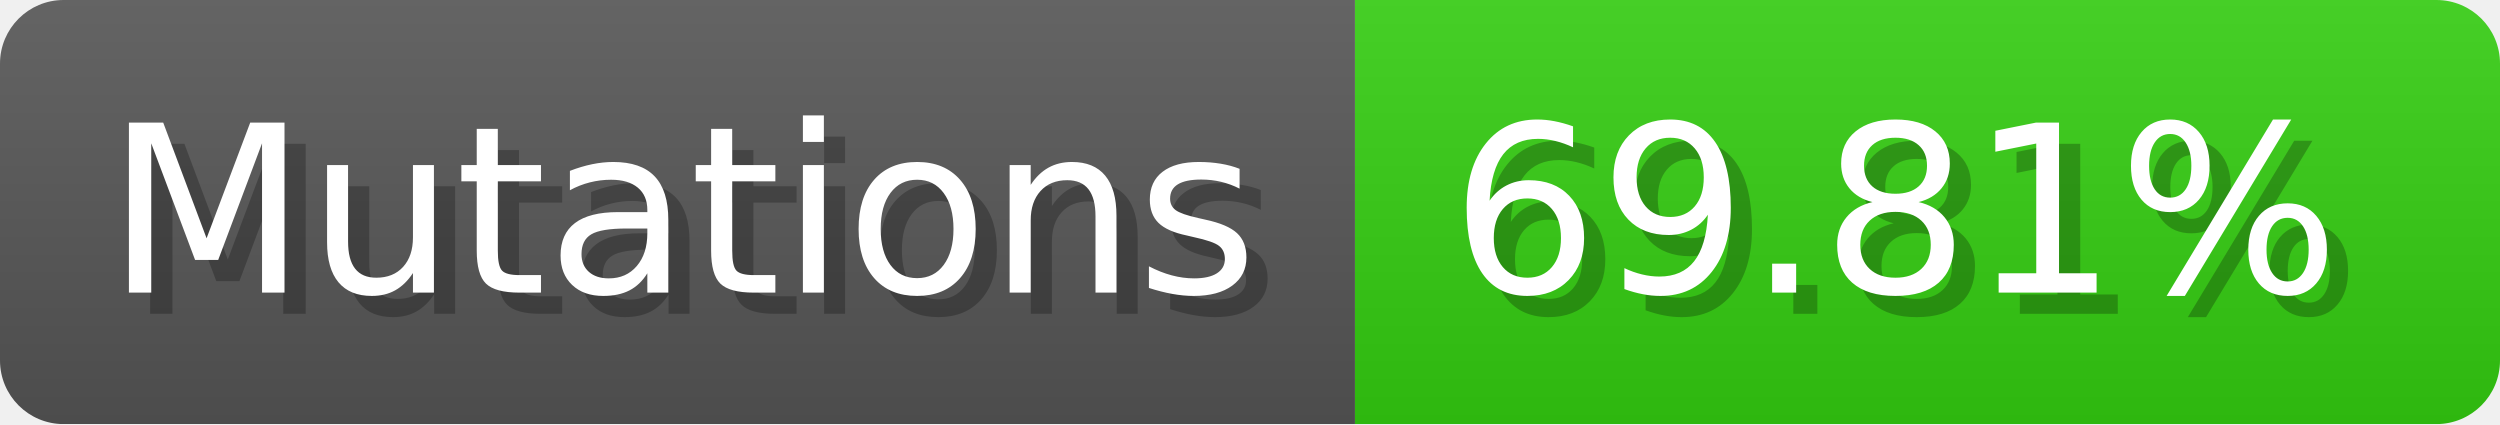
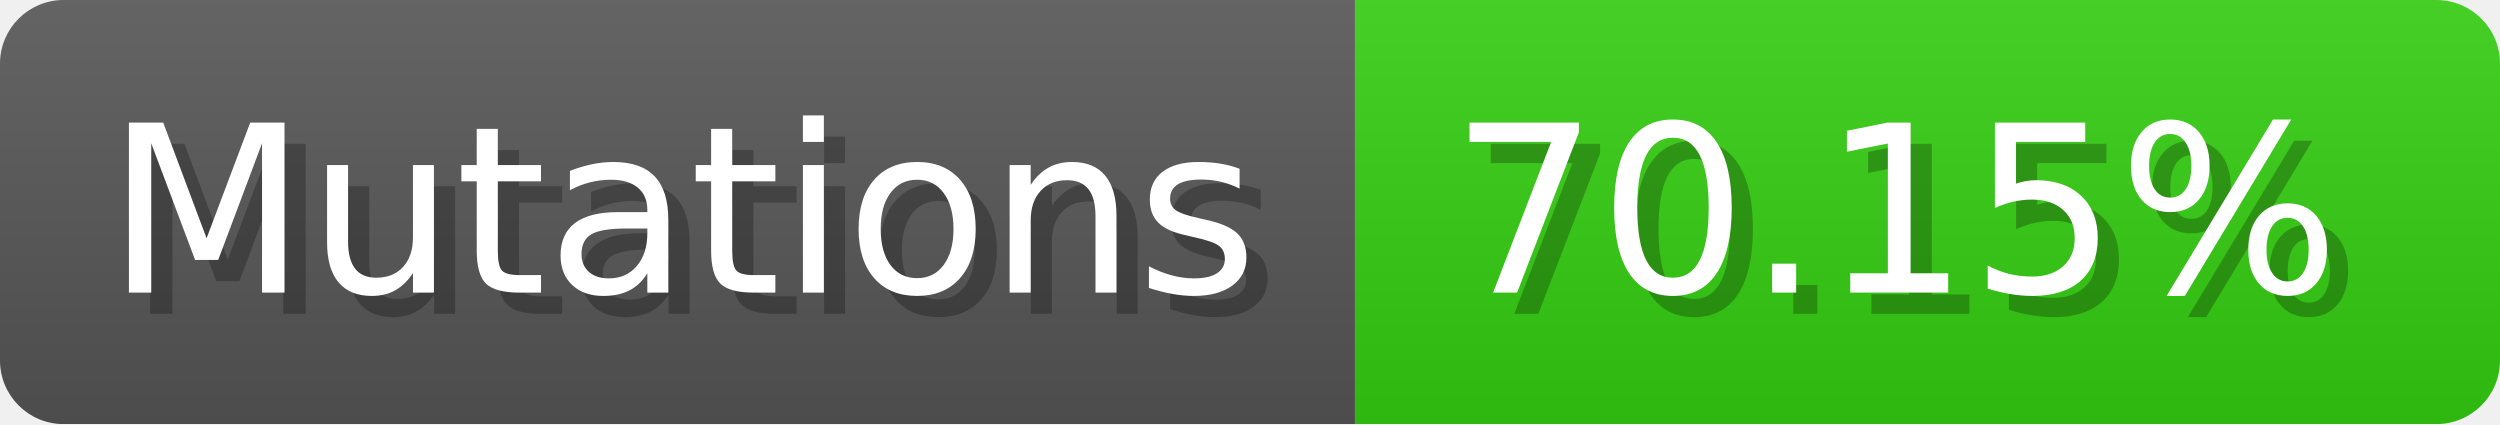
- <svg xmlns="http://www.w3.org/2000/svg" width="117.9" height="20" viewBox="0 0 1179 200" role="img" aria-label="Mutations: 69.81%">
+ <svg xmlns="http://www.w3.org/2000/svg" width="117.9" height="20" viewBox="0 0 1179 200" role="img" aria-label="Mutations: 70.15%">
  <linearGradient id="a" x2="0" y2="100%">
    <stop offset="0" stop-opacity=".1" stop-color="#EEE" />
    <stop offset="1" stop-opacity=".1" />
  </linearGradient>
  <mask id="m">
    <rect width="1179" height="200" rx="30" fill="#FFF" />
  </mask>
  <g mask="url(#m)">
    <rect width="639" height="200" fill="#555" />
    <rect width="540" height="200" fill="#3C1" x="639" />
    <rect width="1179" height="200" fill="url(#a)" />
  </g>
  <g aria-hidden="true" fill="#fff" text-anchor="start" font-family="Verdana,DejaVu Sans,sans-serif" font-size="110">
    <text x="60" y="148" textLength="539" fill="#000" opacity="0.25">Mutations</text>
    <text x="50" y="138" textLength="539">Mutations</text>
-     <text x="694" y="148" textLength="440" fill="#000" opacity="0.25">69.81%</text>
-     <text x="684" y="138" textLength="440">69.81%</text>
+     <text x="694" y="148" textLength="440" fill="#000" opacity="0.25">70.15%</text>
+     <text x="684" y="138" textLength="440">70.15%</text>
  </g>
</svg>
